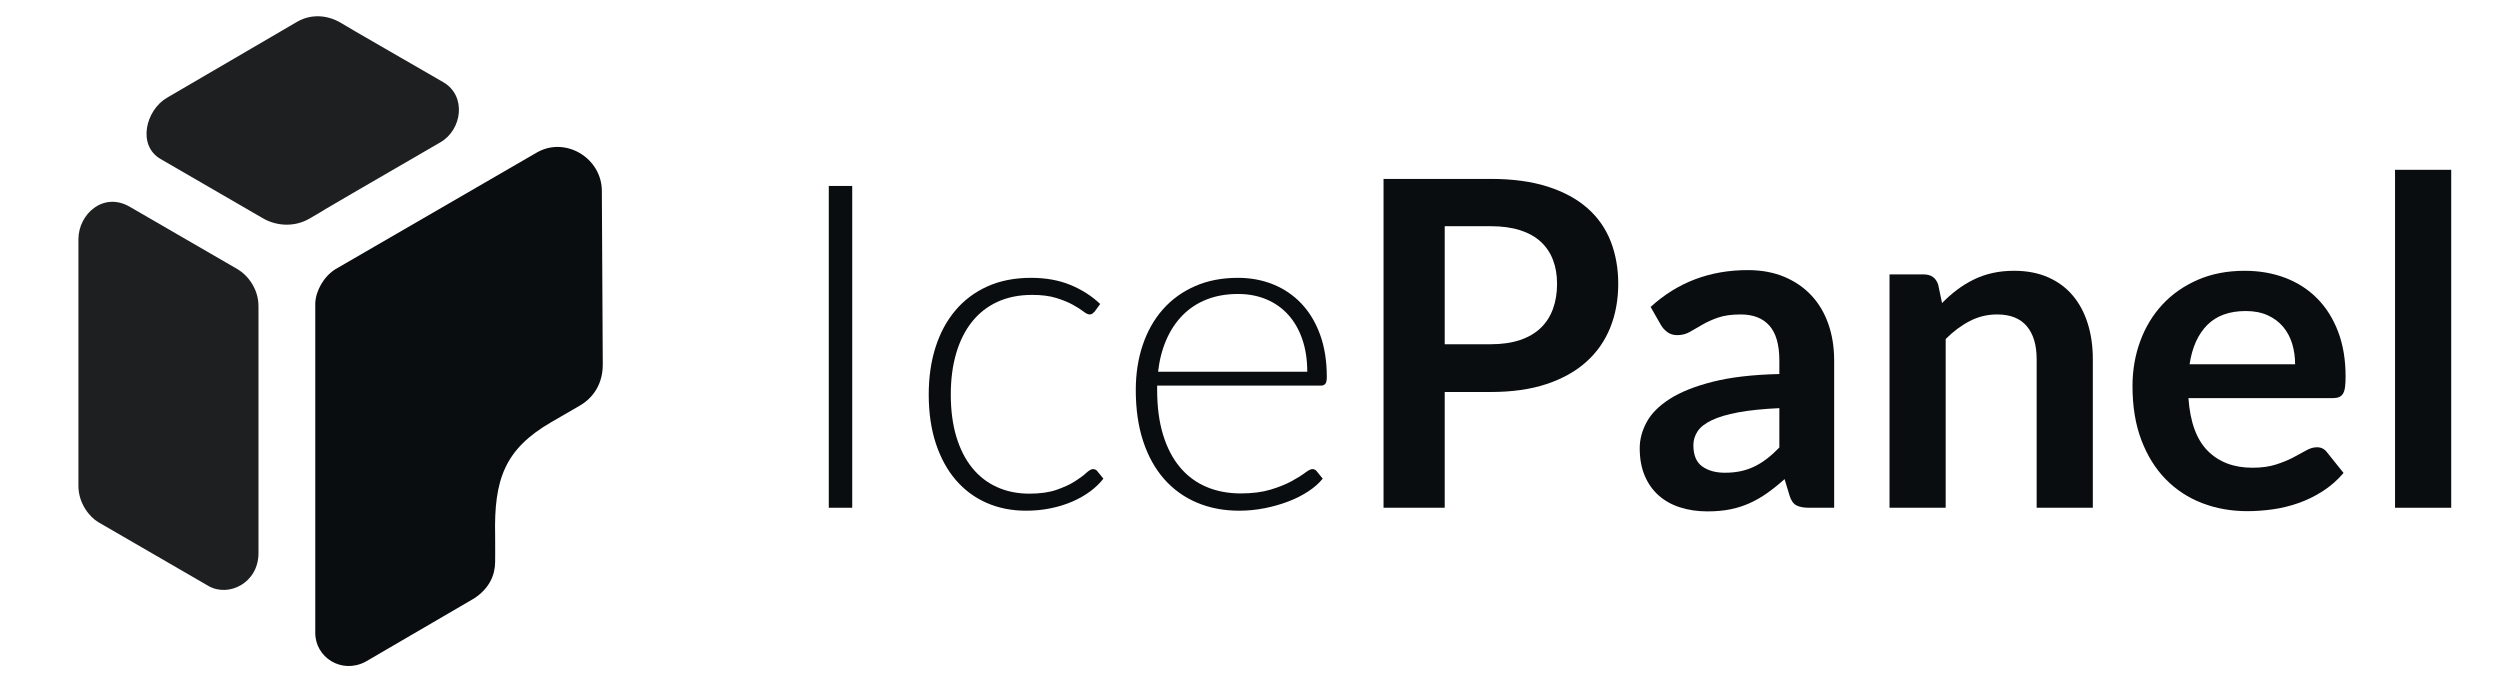
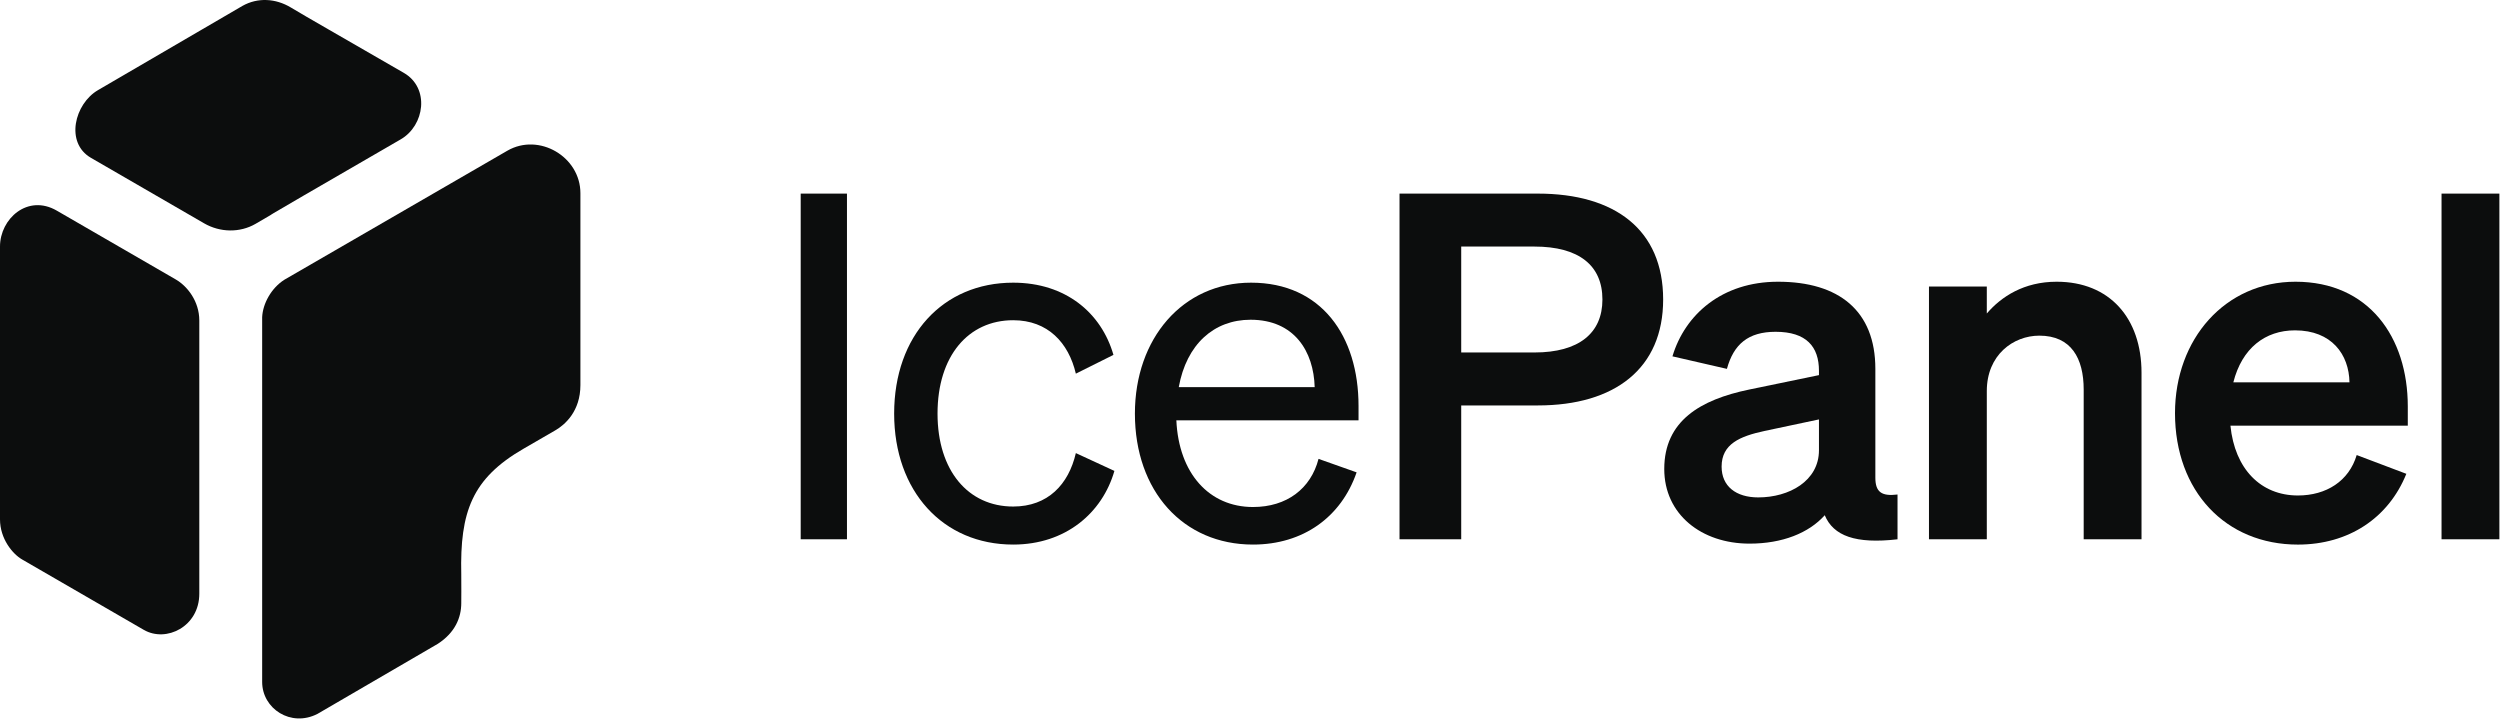
- <svg xmlns="http://www.w3.org/2000/svg" width="100%" height="100%" viewBox="0 0 367 100" version="1.1" xml:space="preserve" style="fill-rule:evenodd;clip-rule:evenodd;stroke-linejoin:round;stroke-miterlimit:2;">
-   <rect x="121.667" y="27.298" width="3.439" height="47.24" style="fill:#0a0d0f;fill-rule:nonzero;" />
-   <path d="M160.675,45.76c-0.111,0.111 -0.217,0.206 -0.317,0.284c-0.1,0.078 -0.239,0.117 -0.417,0.117c-0.223,-0 -0.529,-0.151 -0.918,-0.451c-0.39,-0.3 -0.907,-0.629 -1.553,-0.985c-0.645,-0.356 -1.452,-0.684 -2.42,-0.985c-0.968,-0.3 -2.143,-0.45 -3.522,-0.45c-1.915,-0 -3.612,0.339 -5.092,1.018c-1.48,0.679 -2.726,1.652 -3.739,2.921c-1.013,1.269 -1.786,2.804 -2.32,4.607c-0.534,1.803 -0.801,3.828 -0.801,6.076c-0,2.337 0.272,4.407 0.818,6.21c0.545,1.803 1.318,3.322 2.32,4.557c1.001,1.235 2.214,2.176 3.639,2.821c1.424,0.646 3.004,0.968 4.741,0.968c1.602,0 2.943,-0.189 4.022,-0.567c1.08,-0.379 1.97,-0.79 2.671,-1.235c0.701,-0.446 1.258,-0.857 1.67,-1.236c0.411,-0.378 0.74,-0.567 0.984,-0.567c0.29,-0 0.512,0.111 0.668,0.334l0.868,1.068c-0.512,0.668 -1.157,1.291 -1.936,1.87c-0.779,0.578 -1.658,1.079 -2.638,1.502c-0.979,0.423 -2.042,0.751 -3.188,0.985c-1.146,0.233 -2.342,0.35 -3.589,0.35c-2.114,0 -4.045,-0.384 -5.792,-1.152c-1.747,-0.767 -3.25,-1.88 -4.507,-3.338c-1.258,-1.458 -2.237,-3.244 -2.938,-5.358c-0.701,-2.115 -1.052,-4.519 -1.052,-7.212c0,-2.537 0.334,-4.852 1.002,-6.944c0.667,-2.092 1.641,-3.895 2.921,-5.408c1.28,-1.514 2.849,-2.688 4.707,-3.522c1.859,-0.835 3.99,-1.252 6.394,-1.252c2.159,-0 4.078,0.345 5.759,1.035c1.68,0.69 3.143,1.624 4.39,2.804l-0.835,1.135Z" style="fill:#0a0d0f;fill-rule:nonzero;" />
-   <path d="M181.722,40.786c1.87,-0 3.6,0.322 5.192,0.968c1.591,0.645 2.971,1.586 4.14,2.821c1.168,1.235 2.081,2.754 2.737,4.557c0.657,1.803 0.985,3.873 0.985,6.21c-0,0.489 -0.072,0.823 -0.217,1.001c-0.145,0.178 -0.373,0.267 -0.684,0.267l-24.005,0l0,0.635c0,2.492 0.29,4.685 0.868,6.577c0.579,1.891 1.403,3.477 2.471,4.757c1.068,1.28 2.359,2.242 3.873,2.888c1.513,0.645 3.205,0.968 5.074,0.968c1.67,0 3.116,-0.184 4.34,-0.551c1.225,-0.367 2.254,-0.779 3.089,-1.235c0.834,-0.456 1.496,-0.868 1.986,-1.235c0.49,-0.368 0.846,-0.551 1.068,-0.551c0.29,-0 0.512,0.111 0.668,0.334l0.868,1.068c-0.534,0.668 -1.241,1.291 -2.12,1.87c-0.879,0.578 -1.858,1.073 -2.938,1.485c-1.079,0.412 -2.237,0.74 -3.472,0.985c-1.235,0.245 -2.476,0.367 -3.722,0.367c-2.271,0 -4.341,-0.395 -6.21,-1.185c-1.87,-0.79 -3.472,-1.942 -4.808,-3.455c-1.335,-1.514 -2.364,-3.367 -3.088,-5.559c-0.723,-2.192 -1.085,-4.702 -1.085,-7.528c0,-2.382 0.34,-4.58 1.018,-6.594c0.679,-2.014 1.659,-3.75 2.938,-5.208c1.28,-1.458 2.849,-2.599 4.708,-3.422c1.858,-0.824 3.967,-1.235 6.326,-1.235Zm0.034,2.37c-1.714,-0 -3.25,0.267 -4.608,0.801c-1.357,0.534 -2.531,1.302 -3.522,2.304c-0.99,1.001 -1.791,2.203 -2.403,3.605c-0.613,1.403 -1.019,2.972 -1.219,4.708l21.901,-0c-0,-1.781 -0.245,-3.378 -0.735,-4.791c-0.489,-1.413 -1.179,-2.61 -2.07,-3.589c-0.89,-0.979 -1.958,-1.73 -3.205,-2.253c-1.246,-0.523 -2.626,-0.785 -4.139,-0.785Z" style="fill:#0a0d0f;fill-rule:nonzero;" />
-   <path d="M212.084,57.545l-0,16.993l-8.981,0l0,-48.275l15.725,-0c3.227,-0 6.02,0.378 8.38,1.135c2.359,0.757 4.306,1.814 5.842,3.172c1.536,1.357 2.671,2.982 3.405,4.874c0.735,1.892 1.102,3.962 1.102,6.21c0,2.337 -0.389,4.479 -1.168,6.426c-0.779,1.948 -1.948,3.623 -3.506,5.025c-1.558,1.402 -3.505,2.493 -5.842,3.272c-2.337,0.779 -5.075,1.168 -8.213,1.168l-6.744,0Zm-0,-7.011l6.744,0c1.647,0 3.082,-0.206 4.307,-0.617c1.224,-0.412 2.236,-1.002 3.038,-1.77c0.801,-0.768 1.402,-1.703 1.802,-2.804c0.401,-1.102 0.601,-2.332 0.601,-3.689c0,-1.291 -0.2,-2.46 -0.601,-3.506c-0.4,-1.046 -1.001,-1.936 -1.802,-2.671c-0.802,-0.734 -1.814,-1.296 -3.038,-1.686c-1.225,-0.389 -2.66,-0.584 -4.307,-0.584l-6.744,0l-0,17.327Z" style="fill:#0a0d0f;fill-rule:nonzero;" />
-   <path d="M269.254,74.538l-3.706,0c-0.779,0 -1.391,-0.117 -1.836,-0.35c-0.445,-0.234 -0.779,-0.707 -1.001,-1.419l-0.735,-2.437c-0.868,0.779 -1.719,1.463 -2.554,2.053c-0.835,0.59 -1.697,1.085 -2.587,1.486c-0.891,0.4 -1.836,0.701 -2.838,0.901c-1.002,0.2 -2.114,0.3 -3.339,0.3c-1.446,0 -2.782,-0.194 -4.006,-0.584c-1.224,-0.389 -2.276,-0.974 -3.155,-1.753c-0.879,-0.779 -1.563,-1.747 -2.053,-2.904c-0.49,-1.157 -0.734,-2.504 -0.734,-4.04c-0,-1.291 0.339,-2.565 1.018,-3.822c0.679,-1.258 1.808,-2.393 3.388,-3.406c1.581,-1.012 3.684,-1.853 6.31,-2.52c2.627,-0.668 5.887,-1.046 9.782,-1.135l0,-2.003c0,-2.293 -0.484,-3.99 -1.452,-5.092c-0.968,-1.101 -2.376,-1.652 -4.223,-1.652c-1.336,-0 -2.449,0.155 -3.339,0.467c-0.89,0.312 -1.664,0.662 -2.32,1.052c-0.657,0.389 -1.263,0.74 -1.82,1.051c-0.556,0.312 -1.168,0.468 -1.836,0.468c-0.556,-0 -1.035,-0.145 -1.435,-0.434c-0.401,-0.29 -0.724,-0.646 -0.969,-1.069l-1.502,-2.637c3.94,-3.606 8.691,-5.408 14.256,-5.408c2.003,-0 3.789,0.328 5.358,0.984c1.569,0.657 2.899,1.57 3.99,2.738c1.09,1.168 1.919,2.565 2.487,4.19c0.567,1.625 0.851,3.405 0.851,5.342l0,21.633Zm-16.025,-5.141c0.846,-0 1.625,-0.078 2.337,-0.234c0.712,-0.156 1.386,-0.389 2.02,-0.701c0.634,-0.311 1.246,-0.695 1.836,-1.152c0.59,-0.456 1.185,-0.996 1.786,-1.619l0,-5.776c-2.404,0.112 -4.412,0.318 -6.026,0.618c-1.613,0.301 -2.91,0.685 -3.889,1.152c-0.98,0.467 -1.675,1.013 -2.087,1.636c-0.412,0.623 -0.617,1.302 -0.617,2.036c-0,1.447 0.428,2.482 1.285,3.105c0.857,0.623 1.975,0.935 3.355,0.935Z" style="fill:#0a0d0f;fill-rule:nonzero;" />
-   <path d="M277.381,74.538l0,-34.253l5.041,-0c1.069,-0 1.77,0.501 2.104,1.502l0.567,2.704c0.69,-0.712 1.419,-1.357 2.187,-1.936c0.768,-0.579 1.58,-1.079 2.437,-1.502c0.857,-0.423 1.775,-0.746 2.754,-0.968c0.98,-0.223 2.048,-0.334 3.205,-0.334c1.87,-0 3.528,0.317 4.975,0.951c1.446,0.634 2.654,1.525 3.622,2.671c0.968,1.146 1.703,2.515 2.203,4.106c0.501,1.592 0.752,3.345 0.752,5.259l-0,21.8l-8.247,0l0,-21.8c0,-2.093 -0.484,-3.712 -1.452,-4.858c-0.968,-1.146 -2.42,-1.719 -4.357,-1.719c-1.424,-0 -2.76,0.322 -4.006,0.968c-1.246,0.645 -2.426,1.524 -3.539,2.637l0,24.772l-8.246,0Z" style="fill:#0a0d0f;fill-rule:nonzero;" />
-   <path d="M329.51,39.751c2.159,-0 4.145,0.345 5.959,1.035c1.814,0.69 3.378,1.697 4.691,3.021c1.313,1.324 2.337,2.949 3.071,4.874c0.735,1.926 1.102,4.123 1.102,6.594c0,0.623 -0.028,1.141 -0.083,1.552c-0.056,0.412 -0.156,0.735 -0.301,0.968c-0.144,0.234 -0.339,0.401 -0.584,0.501c-0.245,0.1 -0.556,0.151 -0.935,0.151l-21.166,-0c0.245,3.516 1.191,6.098 2.838,7.745c1.647,1.647 3.828,2.47 6.543,2.47c1.336,0 2.487,-0.155 3.456,-0.467c0.968,-0.312 1.813,-0.657 2.537,-1.035c0.723,-0.378 1.357,-0.723 1.903,-1.035c0.545,-0.311 1.074,-0.467 1.586,-0.467c0.333,-0 0.623,0.067 0.868,0.2c0.244,0.134 0.456,0.323 0.634,0.568l2.404,3.004c-0.913,1.069 -1.937,1.964 -3.072,2.688c-1.135,0.723 -2.32,1.302 -3.555,1.736c-1.236,0.434 -2.493,0.74 -3.773,0.918c-1.28,0.178 -2.52,0.267 -3.722,0.267c-2.382,0 -4.596,-0.395 -6.644,-1.185c-2.048,-0.79 -3.828,-1.959 -5.342,-3.506c-1.513,-1.546 -2.704,-3.461 -3.572,-5.742c-0.868,-2.281 -1.302,-4.924 -1.302,-7.929c-0,-2.337 0.378,-4.535 1.135,-6.594c0.757,-2.058 1.842,-3.85 3.255,-5.375c1.413,-1.524 3.138,-2.732 5.175,-3.622c2.036,-0.89 4.334,-1.335 6.894,-1.335Zm0.167,5.909c-2.404,-0 -4.285,0.679 -5.642,2.036c-1.358,1.358 -2.226,3.283 -2.604,5.776l15.491,0c-0,-1.068 -0.145,-2.075 -0.434,-3.021c-0.29,-0.946 -0.735,-1.775 -1.336,-2.488c-0.601,-0.712 -1.358,-1.274 -2.27,-1.685c-0.913,-0.412 -1.981,-0.618 -3.205,-0.618Z" style="fill:#0a0d0f;fill-rule:nonzero;" />
-   <rect x="351.592" y="24.928" width="8.246" height="49.611" style="fill:#0a0d0f;fill-rule:nonzero;" />
-   <rect x="0" y="-0" width="366.667" height="100" style="fill:none;" />
-   <path d="M88.351,28.043c-0,-4.842 -5.354,-8.071 -9.55,-5.65l-29.577,17.134c-1.718,1.092 -2.864,3.158 -2.943,4.975l0,48.418c0,3.565 3.818,6.054 7.334,4.247l15.967,-9.309c2.285,-1.483 3.105,-3.478 3.105,-5.402c0,0 0.021,-2.922 0,-3.821c-0.189,-8.296 1.419,-12.714 8.25,-16.67c1.157,-0.67 2.896,-1.68 4.211,-2.439c1.316,-0.759 3.339,-2.562 3.339,-6.011l-0.136,-25.472Z" style="fill:#0a0d0f;" />
-   <path d="M37.945,44.942c-0,-2.566 -1.593,-4.568 -3.121,-5.453c-0.017,-0.01 -0.018,-0.009 -15.781,-9.138c-3.856,-2.234 -7.53,1.065 -7.53,4.777l-0,36.209c-0,2.569 1.658,4.588 2.922,5.32c0.701,0.407 -0.151,-0.087 16.153,9.355c2.968,1.719 7.357,-0.436 7.357,-4.8c-0,-37.016 -0,-35.524 -0,-36.27Z" style="fill:#1e1f20;" />
-   <path d="M50.086,3.383c-2.005,-1.207 -4.383,-1.363 -6.421,-0.212l-19.145,11.176c-3.121,1.808 -4.404,6.993 -0.945,8.996c9.287,5.379 12.698,7.356 15.009,8.694c2.1,1.216 4.72,1.284 6.82,0.068c6.18,-3.579 -6.209,3.528 19.258,-11.221c3.174,-1.839 3.873,-6.814 0.408,-8.821c-8.96,-5.19 -12.626,-7.26 -14.984,-8.68Z" style="fill:#1e1f20;" />
+ <svg xmlns="http://www.w3.org/2000/svg" width="807" height="232" viewBox="0 0 807 232" fill="none">
+   <path fill-rule="evenodd" clip-rule="evenodd" d="M187.356 62.363C187.356 50.59 173.994 42.758 163.78 48.645L91.789 90.304C87.607 92.959 84.817 97.982 84.625 102.4V220.123C84.625 228.789 93.918 234.841 102.476 230.447L141.341 207.815C146.902 204.209 148.898 199.359 148.898 194.681C148.898 194.681 148.95 187.576 148.898 185.39C148.438 165.22 152.352 154.478 168.979 144.859C171.795 143.23 176.028 140.774 179.229 138.929C182.432 137.083 187.356 132.7 187.356 124.314V62.363Z" fill="#0C0D0D" />
+   <path fill-rule="evenodd" clip-rule="evenodd" d="M64.336 103.468C64.336 97.229 60.459 92.362 56.74 90.21C56.698 90.185 56.696 90.188 18.328 67.992C8.943 62.56 0 70.581 0 79.606V167.644C0 173.891 4.036 178.799 7.112 180.579C8.819 181.569 6.745 180.368 46.429 203.325C53.653 207.504 64.336 202.265 64.336 191.654C64.336 101.654 64.336 105.282 64.336 103.468Z" fill="#0C0D0D" />
+   <path fill-rule="evenodd" clip-rule="evenodd" d="M93.889 2.421C89.008 -0.514 83.22 -0.893 78.26 1.905L31.66 29.078C24.064 33.474 20.941 46.081 29.36 50.951C51.965 64.029 60.267 68.836 65.893 72.09C71.004 75.046 77.381 75.212 82.493 72.255C97.535 63.553 67.38 80.833 129.368 44.972C137.093 40.501 138.794 28.405 130.36 23.525C108.552 10.906 99.628 5.873 93.889 2.421Z" fill="#0C0D0D" />
+   <path d="M806.801 62.496V174.078H788.129V62.496H806.801Z" fill="#0C0D0D" />
+   <path d="M741.763 175.793C718.426 175.793 702.09 158.543 702.09 133.367C702.09 109.435 718.27 90.941 740.985 90.941C764.634 90.941 777.236 108.813 777.236 131.192V137.408H719.985C721.383 151.394 729.786 159.942 741.763 159.942C750.942 159.942 758.255 155.28 760.743 146.888L776.767 152.948C771.013 167.246 758.099 175.793 741.763 175.793ZM740.829 106.637C731.184 106.637 723.715 112.387 720.919 123.421H758.411C758.255 114.408 752.653 106.637 740.829 106.637Z" fill="#0C0D0D" />
+   <path d="M622.672 174.084V92.495H641.34V101.198C646.008 95.759 653.321 90.941 663.899 90.941C681.013 90.941 691.283 102.752 691.283 120.313V174.084H672.614V125.752C672.614 115.651 668.567 108.347 658.302 108.347C649.899 108.347 641.34 114.563 641.34 126.218V174.084H622.672Z" fill="#0C0D0D" />
+   <path d="M564.758 175.483C549.203 175.483 537.223 166.003 537.223 151.394C537.223 135.854 548.891 129.016 564.602 125.752L587.161 121.09V119.691C587.161 111.921 583.118 107.103 573.161 107.103C564.294 107.103 559.625 111.144 557.446 119.07L539.867 115.029C543.91 101.509 555.891 90.941 573.938 90.941C593.54 90.941 605.365 100.266 605.365 119.07V154.192C605.365 158.854 607.388 160.252 612.521 159.631V174.084C598.985 175.638 591.829 172.996 589.028 166.314C583.895 172.063 575.341 175.483 564.758 175.483ZM587.161 145.334V135.388L569.583 139.117C561.649 140.827 555.735 143.313 555.735 150.617C555.735 156.989 560.403 160.563 567.559 160.563C577.516 160.563 587.161 155.28 587.161 145.334Z" fill="#0C0D0D" />
+   <path d="M471.68 130.875V174.078H451.766V62.496H496.415C521.31 62.496 536.865 74.151 536.865 96.685C536.865 118.908 521.31 130.875 496.415 130.875H471.68ZM471.68 113.78H495.329C509.642 113.78 517.263 107.564 517.263 96.685C517.263 85.651 509.642 79.591 495.329 79.591H471.68V113.78Z" fill="#0C0D0D" />
+   <path d="M404.464 175.787C381.905 175.787 366.348 158.537 366.348 133.516C366.348 109.273 381.749 91.246 403.842 91.246C426.558 91.246 438.535 108.496 438.535 131.03V135.692H379.727C380.505 152.787 390.306 163.665 404.464 163.665C415.354 163.665 423.132 157.76 425.624 148.125L437.914 152.476C432.933 166.929 420.644 175.787 404.464 175.787ZM403.686 103.212C391.862 103.212 382.994 111.138 380.505 124.969H424.378C424.065 113.469 417.844 103.212 403.686 103.212Z" fill="#0C0D0D" />
+   <path d="M302.635 133.516C302.635 152.01 312.591 163.51 327.06 163.51C338.262 163.51 344.951 156.361 347.285 146.26L359.731 152.01C355.842 165.53 344.018 175.787 327.06 175.787C304.346 175.787 288.633 158.537 288.633 133.516C288.633 108.341 304.346 91.246 327.06 91.246C344.018 91.246 355.531 101.036 359.42 114.557L347.285 120.618C344.951 110.672 338.262 103.368 327.06 103.368C312.591 103.368 302.635 114.868 302.635 133.516Z" fill="#0C0D0D" />
+   <path d="M273.4 62.496V174.078H258.465V62.496H273.4Z" fill="#0C0D0D" />
</svg>
